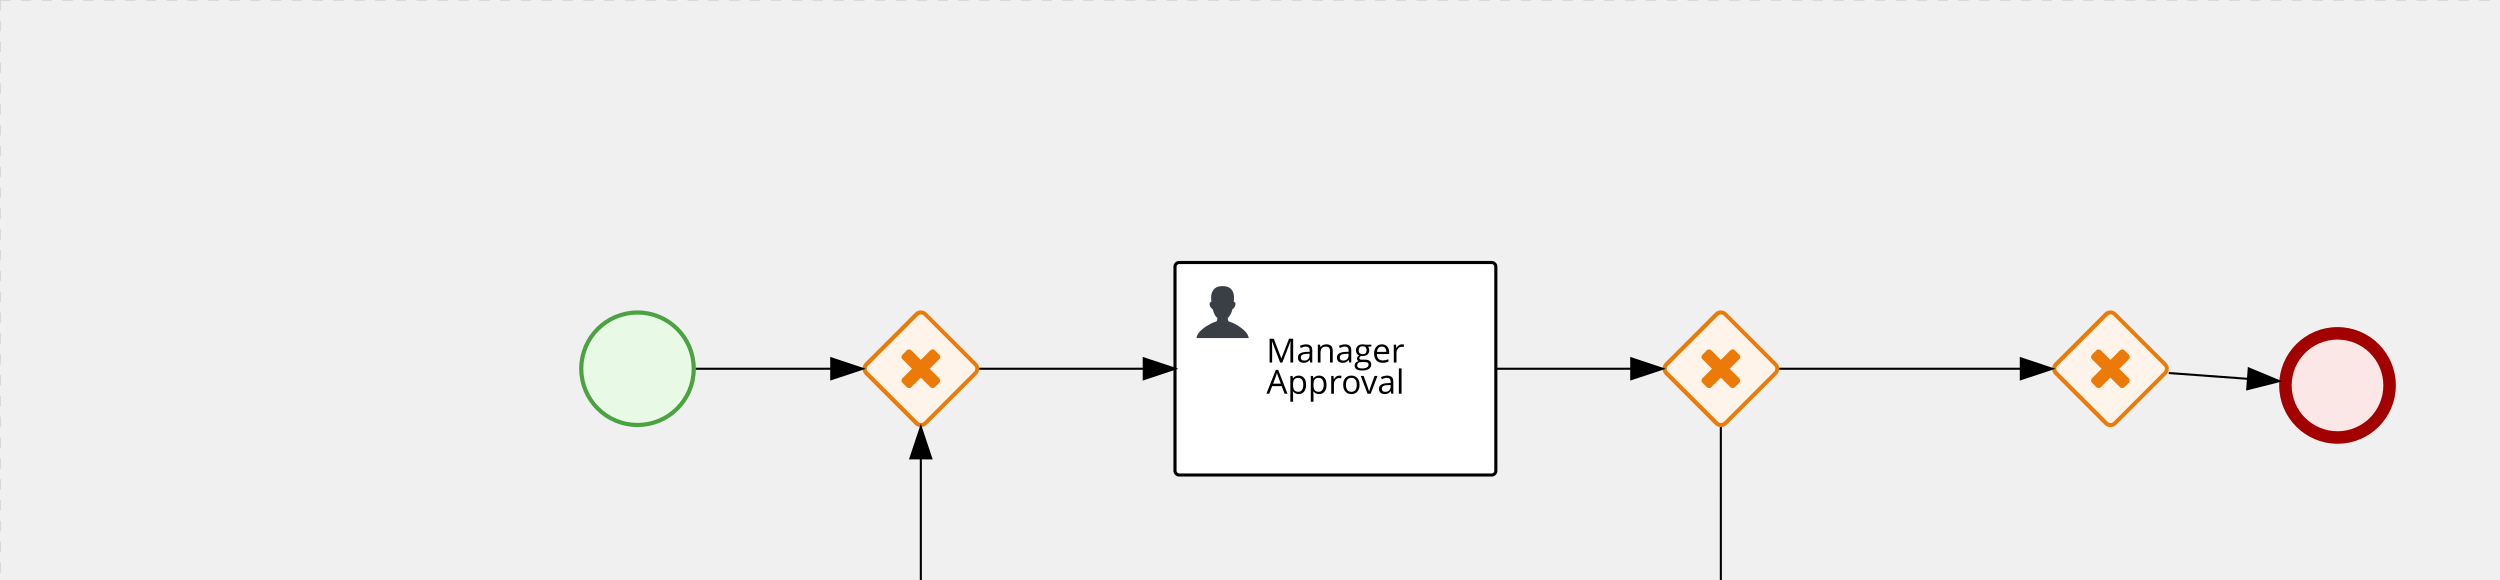
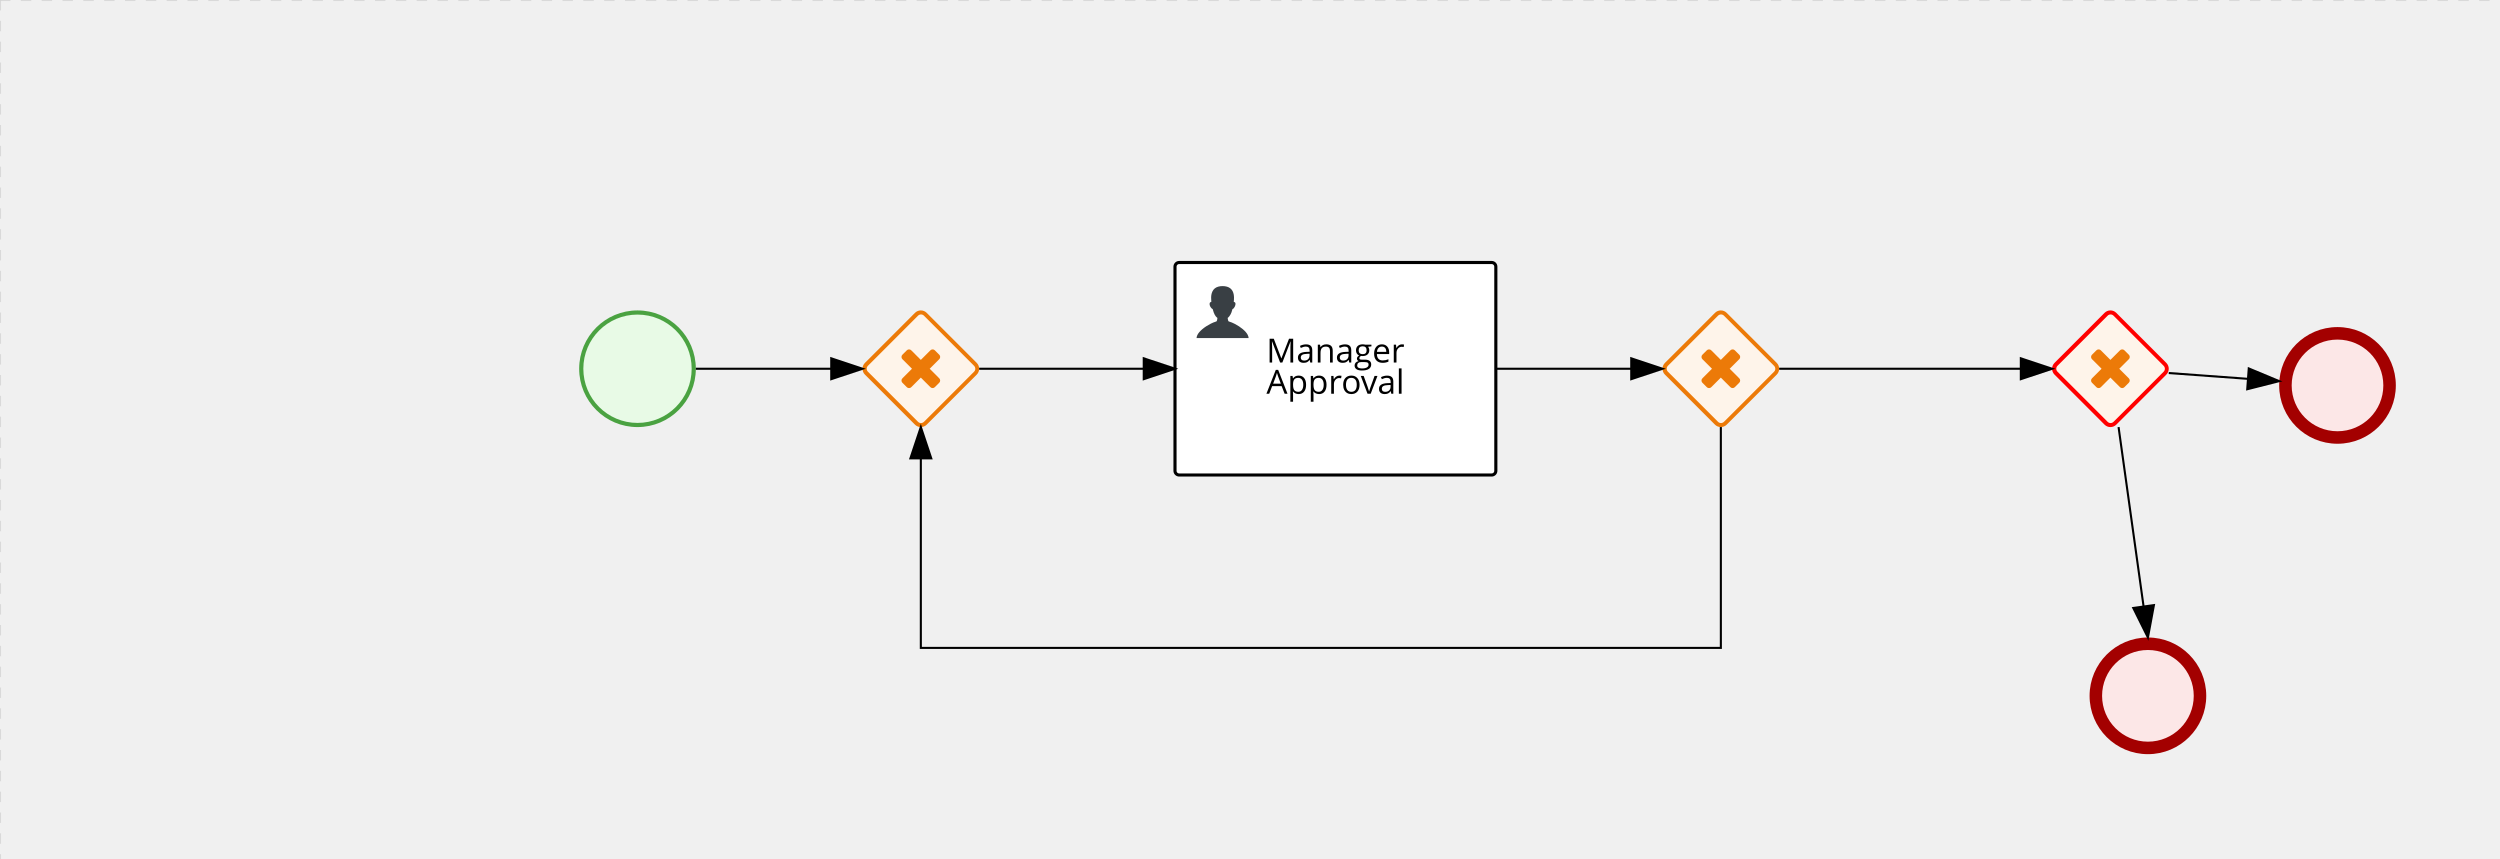
- <svg xmlns="http://www.w3.org/2000/svg" version="1.1" width="1200" height="278" viewBox="0 0 1200 278">
+ <svg xmlns="http://www.w3.org/2000/svg" version="1.1" width="1200" height="412" viewBox="0 0 1200 412">
  <defs />
  <g transform="matrix(1,0,0,1,0,0)">
    <g>
      <g>
        <g>
          <path fill="none" stroke="#d3d3d3" paint-order="fill stroke markers" d=" M 0 0 L 1200 0" stroke-miterlimit="10" stroke-opacity="0.8" stroke-dasharray="5" />
        </g>
        <g>
          <path fill="none" stroke="#d3d3d3" paint-order="fill stroke markers" d=" M 0 0 L 0 800" stroke-miterlimit="10" stroke-opacity="0.8" stroke-dasharray="5" />
        </g>
      </g>
      <g id="_A1C8B15C-C095-43A3-8C72-7679D05727AD" bpmn2nodeid="_A1C8B15C-C095-43A3-8C72-7679D05727AD" transform="matrix(1,0,0,1,414,149)">
        <g>
          <path fill="none" stroke="none" />
        </g>
        <g transform="matrix(0.125,0,0,0.125,0,0)">
          <g transform="matrix(1,0,0,1,0,0)">
            <path fill="#fef4ea" stroke="none" id="_A1C8B15C-C095-43A3-8C72-7679D05727AD?shapeType=BACKGROUND" paint-order="stroke fill markers" d=" M 0 0 M 224.4 4.3 C 216.4 4.3 208.4 7.3 202.3 13.4 L 13.5 202.2 C 1.3 214.4 1.3 234.2 13.5 246.4 L 202.2 435.1 C 208.3 441.2 216.4 444.2 224.3 444.2 C 232.2 444.2 240.3 441.2 246.4 435.1 L 435.1 246.4 C 447.3 234.2 447.3 214.4 435.1 202.2 L 246.5 13.4 C 240.4 7.3 232.4 4.3 224.4 4.3 L 224.4 4.3 Z" />
          </g>
          <g>
            <g transform="matrix(1,0,0,1,0,0)">
              <g transform="matrix(1,0,0,1,0,0)">
                <path fill="#ec7a08" stroke="none" id="_A1C8B15C-C095-43A3-8C72-7679D05727AD?shapeType=BORDER&amp;renderType=FILL" paint-order="stroke fill markers" d=" M 0 0 M 20.8 212.7 L 213.3 20.2 C 219.6 13.9 229.7 13.9 235.9 20.2 L 428.4 212.7 C 434.7 219 434.7 229.1 428.4 235.3 L 235.9 427.8 C 229.6 434.1 219.5 434.1 213.3 427.8 L 20.8 235.3 C 14.5 229.1 14.5 218.9 20.8 212.7 L 20.8 212.7 Z M 0 0 M 0 224 C 0 232.1 3.1 240.3 9.3 246.5 L 201.5 438.7 C 213.9 451.1 234.1 451.1 246.5 438.7 L 438.7 246.5 C 444.9 240.3 448 232.1 448 224 C 448 215.9 444.9 207.7 438.7 201.5 L 246.5 9.3 C 234.1 -3.1 213.9 -3.1 201.5 9.3 L 9.3 201.5 C 3.1 207.7 0 215.9 0 224 L 0 224 Z" />
              </g>
            </g>
          </g>
          <g>
            <g transform="matrix(1,0,0,1,0,0)">
              <g transform="matrix(1,0,0,1,0,0)">
                <path fill="#ec7a08" stroke="none" id="_A1C8B15C-C095-43A3-8C72-7679D05727ADundefined" paint-order="stroke fill markers" d=" M 0 0 M 298.2 269.2 C 298.2 272.6 297.1 275.3 294.7 277.7 L 277.7 294.7 C 275.3 297.1 272.6 298.2 269.2 298.2 C 265.8 298.2 263.1 297.1 260.7 294.7 L 224 258 L 187.2 294.8 C 184.8 297.2 182.1 298.3 178.7 298.3 C 175.3 298.3 172.6 297.2 170.2 294.8 L 153.2 277.8 C 150.8 275.4 149.7 272.7 149.7 269.3 C 149.7 265.9 150.8 263.2 153.2 260.8 L 190 224 L 153.2 187.2 C 150.8 184.8 149.7 182 149.7 178.7 C 149.7 175.3 150.8 172.5 153.2 170.2 L 170.2 153.2 C 172.6 150.8 175.3 149.7 178.7 149.7 C 182.1 149.7 184.8 150.8 187.2 153.2 L 224 190 L 260.8 153.2 C 263.2 150.8 265.9 149.7 269.3 149.7 C 272.7 149.7 275.4 150.8 277.8 153.2 L 294.8 170.2 C 297.2 172.5 298.3 175.3 298.3 178.7 C 298.3 182 297.2 184.8 294.8 187.2 L 258 224 L 294.8 260.8 C 297.1 263.1 298.2 265.9 298.2 269.2 Z" />
              </g>
            </g>
          </g>
        </g>
        <g transform="matrix(1,0,0,1,28,61)" />
      </g>
      <g id="_C8868D61-E72C-4F2F-BFEC-0B71C4332D25" bpmn2nodeid="_C8868D61-E72C-4F2F-BFEC-0B71C4332D25" transform="matrix(1,0,0,1,798,149)">
        <g>
          <path fill="none" stroke="none" />
        </g>
        <g transform="matrix(0.125,0,0,0.125,0,0)">
          <g transform="matrix(1,0,0,1,0,0)">
            <path fill="#fef4ea" stroke="none" id="_C8868D61-E72C-4F2F-BFEC-0B71C4332D25?shapeType=BACKGROUND" paint-order="stroke fill markers" d=" M 0 0 M 224.4 4.3 C 216.4 4.3 208.4 7.3 202.3 13.4 L 13.5 202.2 C 1.3 214.4 1.3 234.2 13.5 246.4 L 202.2 435.1 C 208.3 441.2 216.4 444.2 224.3 444.2 C 232.2 444.2 240.3 441.2 246.4 435.1 L 435.1 246.4 C 447.3 234.2 447.3 214.4 435.1 202.2 L 246.5 13.4 C 240.4 7.3 232.4 4.3 224.4 4.3 L 224.4 4.3 Z" />
          </g>
          <g>
            <g transform="matrix(1,0,0,1,0,0)">
              <g transform="matrix(1,0,0,1,0,0)">
                <path fill="#ec7a08" stroke="none" id="_C8868D61-E72C-4F2F-BFEC-0B71C4332D25?shapeType=BORDER&amp;renderType=FILL" paint-order="stroke fill markers" d=" M 0 0 M 20.8 212.7 L 213.3 20.2 C 219.6 13.9 229.7 13.9 235.9 20.2 L 428.4 212.7 C 434.7 219 434.7 229.1 428.4 235.3 L 235.9 427.8 C 229.6 434.1 219.5 434.1 213.3 427.8 L 20.8 235.3 C 14.5 229.1 14.5 218.9 20.8 212.7 L 20.8 212.7 Z M 0 0 M 0 224 C 0 232.1 3.1 240.3 9.3 246.5 L 201.5 438.7 C 213.9 451.1 234.1 451.1 246.5 438.7 L 438.7 246.5 C 444.9 240.3 448 232.1 448 224 C 448 215.9 444.9 207.7 438.7 201.5 L 246.5 9.3 C 234.1 -3.1 213.9 -3.1 201.5 9.3 L 9.3 201.5 C 3.1 207.7 0 215.9 0 224 L 0 224 Z" />
              </g>
            </g>
          </g>
          <g>
            <g transform="matrix(1,0,0,1,0,0)">
              <g transform="matrix(1,0,0,1,0,0)">
                <path fill="#ec7a08" stroke="none" id="_C8868D61-E72C-4F2F-BFEC-0B71C4332D25undefined" paint-order="stroke fill markers" d=" M 0 0 M 298.2 269.2 C 298.2 272.6 297.1 275.3 294.7 277.7 L 277.7 294.7 C 275.3 297.1 272.6 298.2 269.2 298.2 C 265.8 298.2 263.1 297.1 260.7 294.7 L 224 258 L 187.2 294.8 C 184.8 297.2 182.1 298.3 178.7 298.3 C 175.3 298.3 172.6 297.2 170.2 294.8 L 153.2 277.8 C 150.8 275.4 149.7 272.7 149.7 269.3 C 149.7 265.9 150.8 263.2 153.2 260.8 L 190 224 L 153.2 187.2 C 150.8 184.8 149.7 182 149.7 178.7 C 149.7 175.3 150.8 172.5 153.2 170.2 L 170.2 153.2 C 172.6 150.8 175.3 149.7 178.7 149.7 C 182.1 149.7 184.8 150.8 187.2 153.2 L 224 190 L 260.8 153.2 C 263.2 150.8 265.9 149.7 269.3 149.7 C 272.7 149.7 275.4 150.8 277.8 153.2 L 294.8 170.2 C 297.2 172.5 298.3 175.3 298.3 178.7 C 298.3 182 297.2 184.8 294.8 187.2 L 258 224 L 294.8 260.8 C 297.1 263.1 298.2 265.9 298.2 269.2 Z" />
              </g>
            </g>
          </g>
        </g>
        <g transform="matrix(1,0,0,1,28,61)" />
      </g>
      <g id="_F9DB9D4B-3CCC-4E08-A3F3-522863BE9F4F" bpmn2nodeid="_F9DB9D4B-3CCC-4E08-A3F3-522863BE9F4F" transform="matrix(1,0,0,1,278,149)">
        <g>
          <path fill="none" stroke="none" />
        </g>
        <g transform="matrix(0.125,0,0,0.125,0,0)">
          <g transform="matrix(1,0,0,1,0,0)">
            <path fill="#e8fae6" stroke="none" id="_F9DB9D4B-3CCC-4E08-A3F3-522863BE9F4F?shapeType=BACKGROUND" paint-order="stroke fill markers" d=" M 0 0 M 444 224 C 444 263.9 434.2 300.8 414.4 334.5 C 394.7 368.2 368 394.9 334.4 414.5 C 300.8 434.1 263.9 444 224 444 C 184.1 444 147.2 434.2 113.5 414.4 C 79.8 394.7 53.1 368 33.5 334.4 C 13.9 300.8 4 263.9 4 224 C 4 184.1 13.8 147.2 33.6 113.5 C 53.4 79.8 80.1 53.1 113.6 33.5 C 147.1 13.9 184.1 4 224 4 C 263.9 4 300.8 13.8 334.5 33.6 C 368.2 53.4 394.9 80.1 414.5 113.6 C 434.1 147.1 444 184.1 444 224 Z" />
          </g>
          <g>
            <g transform="matrix(1,0,0,1,0,0)">
              <g transform="matrix(1,0,0,1,0,0)">
                <path fill="#4aa241" stroke="none" id="_F9DB9D4B-3CCC-4E08-A3F3-522863BE9F4F?shapeType=BORDER&amp;renderType=FILL" paint-order="stroke fill markers" d=" M 0 0 M 224 0 C 100.3 0 0 100.3 0 224 C 0 347.7 100.3 448 224 448 C 347.7 448 448 347.7 448 224 C 448 100.3 347.7 0 224 0 Z M 0 0 M 224 432 C 109.1 432 16 338.9 16 224 C 16 109.1 109.1 16 224 16 C 338.9 16 432 109.1 432 224 C 432 338.9 338.9 432 224 432 Z" />
              </g>
            </g>
          </g>
        </g>
        <g transform="matrix(1,0,0,1,28,61)" />
      </g>
+       <g id="_EC44E425-E087-4810-B9EE-B23A832D5C6B" bpmn2nodeid="_EC44E425-E087-4810-B9EE-B23A832D5C6B" transform="matrix(1,0,0,1,1094,157)">
+         <g>
+           <path fill="none" stroke="none" />
+         </g>
+         <g transform="matrix(0.125,0,0,0.125,0,0)">
+           <g transform="matrix(1,0,0,1,0,0)">
+             <path fill="#fce7e7" stroke="none" id="_EC44E425-E087-4810-B9EE-B23A832D5C6B?shapeType=BACKGROUND" paint-order="stroke fill markers" d=" M 0 0 M 444 224 C 444 263.9 434.2 300.8 414.4 334.5 C 394.7 368.2 368 394.9 334.4 414.5 C 300.8 434.1 263.9 444 224 444 C 184.1 444 147.2 434.2 113.5 414.4 C 79.8 394.7 53.1 368 33.5 334.4 C 13.9 300.8 4 263.9 4 224 C 4 184.1 13.8 147.2 33.6 113.5 C 53.4 79.8 80.1 53.1 113.6 33.5 C 147.1 13.9 184.1 4 224 4 C 263.9 4 300.8 13.8 334.5 33.6 C 368.2 53.4 394.9 80.1 414.5 113.6 C 434.1 147.1 444 184.1 444 224 Z" />
+           </g>
+           <g>
+             <g transform="matrix(1,0,0,1,0,0)">
+               <g transform="matrix(1,0,0,1,0,0)">
+                 <path fill="rgb(163,0,0)" stroke="none" id="_EC44E425-E087-4810-B9EE-B23A832D5C6B?shapeType=BORDER&amp;renderType=FILL" paint-order="stroke fill markers" d=" M 0 0 M 224 0 C 100.3 0 0 100.3 0 224 C 0 347.7 100.3 448 224 448 C 347.7 448 448 347.7 448 224 C 448 100.3 347.7 0 224 0 Z M 0 0 M 224 400 C 126.8 400 48 321.2 48 224 C 48 126.8 126.8 48 224 48 C 321.2 48 400 126.8 400 224 C 400 321.2 321.2 400 224 400 Z" />
+               </g>
+             </g>
+           </g>
+         </g>
+         <g transform="matrix(1,0,0,1,28,61)" />
+       </g>
      <g id="_A16420A1-13D5-4344-B6F9-5603CCB452DD" bpmn2nodeid="_A16420A1-13D5-4344-B6F9-5603CCB452DD" transform="matrix(1,0,0,1,564,126)">
        <g>
          <path fill="none" stroke="none" />
        </g>
        <g transform="matrix(1,0,0,1,0,0)">
          <path fill="#ffffff" stroke="none" id="_A16420A1-13D5-4344-B6F9-5603CCB452DD?shapeType=BACKGROUND" paint-order="stroke fill markers" d=" M 2 0 L 152 0 L 152 0 A 2 2 0 0 1 154 2 L 154 100 L 154 100 A 2 2 0 0 1 152 102 L 2 102 L 2 102 A 2 2 0 0 1 0 100 L 0 2 L 0 2 A 2 2 0 0 1 2 0 Z" />
        </g>
        <g transform="matrix(1,0,0,1,0,0)">
          <path fill="none" stroke="#000000" id="_A16420A1-13D5-4344-B6F9-5603CCB452DD?shapeType=BORDER&amp;renderType=STROKE" paint-order="fill stroke markers" d=" M 2 0 L 152 0 L 152 0 A 2 2 0 0 1 154 2 L 154 100 L 154 100 A 2 2 0 0 1 152 102 L 2 102 L 2 102 A 2 2 0 0 1 0 100 L 0 2 L 0 2 A 2 2 0 0 1 2 0 Z" stroke-miterlimit="10" stroke-width="1.5" stroke-dasharray="" />
        </g>
        <g>
          <g transform="matrix(0.06,0,0,0.06,9.4,9.4)">
            <g transform="matrix(1,0,0,1,0,0)">
              <path fill="#393f44" stroke="none" id="_A16420A1-13D5-4344-B6F9-5603CCB452DDundefined" paint-order="stroke fill markers" d=" M 0 0 M 16 445.21 C 16 440.869 18.784 431.129 22.001 424.217 C 35.768 394.64 77.283 359.28 129 333.084 C 144.516 325.224 157.347 319.964 167.807 317.174 C 171.932 316.074 175.729 314.414 176.525 313.363 C 178.894 310.234 180.914 302.908 181.727 294.5 L 182.5 286.5 L 178.507 283.455 C 166.303 274.146 154.284 251.678 148.04 226.5 C 145.611 216.707 145.056 215.462 142.984 215.158 C 141.703 214.97 138.083 212.243 134.939 209.099 C 123.233 197.393 116.891 177.376 121.44 166.49 C 123.002 162.751 128.155 159.01 131.75 159.004 C 134.448 159 134.471 158.603 132.914 138.788 C 130.927 113.496 134.279 92.265 143.132 74.076 C 152.232 55.38 167.569 42.882 189.049 36.66 C 210.203 30.532 237.797 30.532 258.951 36.66 C 300.042 48.563 318.958 83.806 314.955 141 C 314.32 150.075 313.624 157.788 313.409 158.14 C 313.194 158.493 314.575 159.073 316.479 159.43 C 328.929 161.766 330.986 177.018 321.496 196.621 C 316.903 206.109 309.357 214.508 304.817 215.185 C 303.023 215.453 302.293 217.146 299.943 226.5 C 296.659 239.567 294.474 245.305 287.948 257.995 C 282.491 268.606 273.035 281.109 268.108 284.229 L 264.871 286.278 L 265.518 292.889 C 266.345 301.33 268.639 309.871 270.877 312.837 C 272.067 314.415 275.002 315.79 280.063 317.139 C 291.069 320.075 303.617 325.274 321 334.102 C 369.815 358.891 410.848 393.758 425.032 422.5 C 429.07 430.682 432 440.232 432 445.21 L 432 448 L 224 448 L 16 448 L 16 445.21 Z" />
            </g>
          </g>
        </g>
        <g transform="matrix(1,0,0,1,4.04,13.68)">
          <g transform="matrix(0.04,0,0,0.04,63.36,69.12)">
            <g transform="matrix(1,0,0,1,0,0)">
              <path fill="none" stroke="none" />
            </g>
            <g transform="matrix(1,0,0,1,0,0)">
              <path fill="none" stroke="none" />
            </g>
          </g>
        </g>
        <g transform="matrix(1,0,0,1,41.75391,36)">
          <text fill="#000000" stroke="none" font-family="Open Sans" font-size="12pt" font-style="normal" font-weight="normal" text-decoration="normal" x="35.246" y="12" text-anchor="middle" dominant-baseline="alphabetic">Manager </text>
          <text fill="#000000" stroke="none" font-family="Open Sans" font-size="12pt" font-style="normal" font-weight="normal" text-decoration="normal" x="35.246" y="27" text-anchor="middle" dominant-baseline="alphabetic">Approval </text>
        </g>
      </g>
      <g id="_7473E2D3-EE54-4088-8847-46D4B9E4FC56" bpmn2nodeid="_7473E2D3-EE54-4088-8847-46D4B9E4FC56">
        <g>
-           <path fill="none" stroke="rgb(0,0,0)" paint-order="fill stroke markers" d=" M 334 177 L 399 177" stroke-miterlimit="10" stroke-dasharray="" />
+           <path fill="none" stroke="#000000" paint-order="fill stroke markers" d=" M 334 177 L 399 177" stroke-miterlimit="10" stroke-dasharray="" />
        </g>
        <g transform="matrix(1,0,0,1,334,177)" />
        <g transform="matrix(6.123233995736766e-17,1,-1,6.123233995736766e-17,414,172)">
-           <path fill="rgb(0,0,0)" stroke="rgb(0,0,0)" paint-order="fill stroke markers" d=" M 10 15 L 0 15 L 5 0 Z" stroke-miterlimit="10" stroke-dasharray="" />
+           <path fill="#000000" stroke="#000000" paint-order="fill stroke markers" d=" M 10 15 L 0 15 L 5 0 Z" stroke-miterlimit="10" stroke-dasharray="" />
        </g>
        <g transform="matrix(1,0,0,1,334,167)" />
      </g>
      <g id="_B2095F0B-992E-4414-B77C-AEEF77826CE4" bpmn2nodeid="_B2095F0B-992E-4414-B77C-AEEF77826CE4">
        <g>
          <path fill="none" stroke="#000000" paint-order="fill stroke markers" d=" M 470 177 L 549 177" stroke-miterlimit="10" stroke-dasharray="" />
        </g>
        <g transform="matrix(1,0,0,1,470,177)" />
        <g transform="matrix(6.123233995736766e-17,1,-1,6.123233995736766e-17,564,172)">
          <path fill="#000000" stroke="#000000" paint-order="fill stroke markers" d=" M 10 15 L 0 15 L 5 0 Z" stroke-miterlimit="10" stroke-dasharray="" />
        </g>
        <g transform="matrix(1,0,0,1,470,167)" />
      </g>
      <g id="_7BA8CBB1-C26A-4301-B92F-6BC8BCB70165" bpmn2nodeid="_7BA8CBB1-C26A-4301-B92F-6BC8BCB70165">
        <g>
          <path fill="none" stroke="#000000" paint-order="fill stroke markers" d=" M 718 177 L 783 177" stroke-miterlimit="10" stroke-dasharray="" />
        </g>
        <g transform="matrix(1,0,0,1,718,177)" />
        <g transform="matrix(6.123233995736766e-17,1,-1,6.123233995736766e-17,798,172)">
          <path fill="#000000" stroke="#000000" paint-order="fill stroke markers" d=" M 10 15 L 0 15 L 5 0 Z" stroke-miterlimit="10" stroke-dasharray="" />
        </g>
        <g transform="matrix(1,0,0,1,718,167)" />
      </g>
      <g id="_ED522D81-7ADC-4267-BB6C-881173C02BAA" bpmn2nodeid="_ED522D81-7ADC-4267-BB6C-881173C02BAA">
        <g>
          <path fill="none" stroke="#000000" paint-order="fill stroke markers" d=" M 826.004 205 L 826.009 240 L 826.009 311 L 722 311 L 442 311 L 442 220" stroke-miterlimit="10" stroke-dasharray="" />
        </g>
        <g transform="matrix(1,0,0,1,826.0041,205)" />
        <g transform="matrix(1,0,0,1,437,205)">
          <path fill="#000000" stroke="#000000" paint-order="fill stroke markers" d=" M 10 15 L 0 15 L 5 0 Z" stroke-miterlimit="10" stroke-dasharray="" />
        </g>
        <g transform="matrix(1,0,0,1,836.0041,222.4985)" />
      </g>
      <g transform="matrix(1,0,0,1,414,149)" />
      <g transform="matrix(1,0,0,1,798,149)" />
      <g transform="matrix(1,0,0,1,278,149)" />
+       <g transform="matrix(1,0,0,1,1094,157)" />
      <g transform="matrix(1,0,0,1,564,126)" />
      <g id="_AA0B3D67-3BC6-4DB1-B785-BB31E694DB61" bpmn2nodeid="_AA0B3D67-3BC6-4DB1-B785-BB31E694DB61" transform="matrix(1,0,0,1,985,149)">
        <g>
          <path fill="none" stroke="none" />
        </g>
        <g transform="matrix(0.125,0,0,0.125,0,0)">
          <g transform="matrix(1,0,0,1,0,0)">
            <path fill="#fef4ea" stroke="none" id="_AA0B3D67-3BC6-4DB1-B785-BB31E694DB61?shapeType=BACKGROUND" paint-order="stroke fill markers" d=" M 0 0 M 224.4 4.3 C 216.4 4.3 208.4 7.3 202.3 13.4 L 13.5 202.2 C 1.3 214.4 1.3 234.2 13.5 246.4 L 202.2 435.1 C 208.3 441.2 216.4 444.2 224.3 444.2 C 232.2 444.2 240.3 441.2 246.4 435.1 L 435.1 246.4 C 447.3 234.2 447.3 214.4 435.1 202.2 L 246.5 13.4 C 240.4 7.3 232.4 4.3 224.4 4.3 L 224.4 4.3 Z" />
          </g>
          <g>
            <g transform="matrix(1,0,0,1,0,0)">
              <g transform="matrix(1,0,0,1,0,0)">
-                 <path fill="rgb(236,122,8)" stroke="none" id="_AA0B3D67-3BC6-4DB1-B785-BB31E694DB61?shapeType=BORDER&amp;renderType=FILL" paint-order="stroke fill markers" d=" M 0 0 M 20.8 212.7 L 213.3 20.2 C 219.6 13.9 229.7 13.9 235.9 20.2 L 428.4 212.7 C 434.7 219 434.7 229.1 428.4 235.3 L 235.9 427.8 C 229.6 434.1 219.5 434.1 213.3 427.8 L 20.8 235.3 C 14.5 229.1 14.5 218.9 20.8 212.7 L 20.8 212.7 Z M 0 0 M 0 224 C 0 232.1 3.1 240.3 9.3 246.5 L 201.5 438.7 C 213.9 451.1 234.1 451.1 246.5 438.7 L 438.7 246.5 C 444.9 240.3 448 232.1 448 224 C 448 215.9 444.9 207.7 438.7 201.5 L 246.5 9.3 C 234.1 -3.1 213.9 -3.1 201.5 9.3 L 9.3 201.5 C 3.1 207.7 0 215.9 0 224 L 0 224 Z" />
+                 <path fill="rgb(255,0,0)" stroke="none" id="_AA0B3D67-3BC6-4DB1-B785-BB31E694DB61?shapeType=BORDER&amp;renderType=FILL" paint-order="stroke fill markers" d=" M 0 0 M 20.8 212.7 L 213.3 20.2 C 219.6 13.9 229.7 13.9 235.9 20.2 L 428.4 212.7 C 434.7 219 434.7 229.1 428.4 235.3 L 235.9 427.8 C 229.6 434.1 219.5 434.1 213.3 427.8 L 20.8 235.3 C 14.5 229.1 14.5 218.9 20.8 212.7 L 20.8 212.7 Z M 0 0 M 0 224 C 0 232.1 3.1 240.3 9.3 246.5 L 201.5 438.7 C 213.9 451.1 234.1 451.1 246.5 438.7 L 438.7 246.5 C 444.9 240.3 448 232.1 448 224 C 448 215.9 444.9 207.7 438.7 201.5 L 246.5 9.3 C 234.1 -3.1 213.9 -3.1 201.5 9.3 L 9.3 201.5 C 3.1 207.7 0 215.9 0 224 L 0 224 Z" />
              </g>
            </g>
          </g>
          <g>
            <g transform="matrix(1,0,0,1,0,0)">
              <g transform="matrix(1,0,0,1,0,0)">
                <path fill="#ec7a08" stroke="none" id="_AA0B3D67-3BC6-4DB1-B785-BB31E694DB61undefined" paint-order="stroke fill markers" d=" M 0 0 M 298.2 269.2 C 298.2 272.6 297.1 275.3 294.7 277.7 L 277.7 294.7 C 275.3 297.1 272.6 298.2 269.2 298.2 C 265.8 298.2 263.1 297.1 260.7 294.7 L 224 258 L 187.2 294.8 C 184.8 297.2 182.1 298.3 178.7 298.3 C 175.3 298.3 172.6 297.2 170.2 294.8 L 153.2 277.8 C 150.8 275.4 149.7 272.7 149.7 269.3 C 149.7 265.9 150.8 263.2 153.2 260.8 L 190 224 L 153.2 187.2 C 150.8 184.8 149.7 182 149.7 178.7 C 149.7 175.3 150.8 172.5 153.2 170.2 L 170.2 153.2 C 172.6 150.8 175.3 149.7 178.7 149.7 C 182.1 149.7 184.8 150.8 187.2 153.2 L 224 190 L 260.8 153.2 C 263.2 150.8 265.9 149.7 269.3 149.7 C 272.7 149.7 275.4 150.8 277.8 153.2 L 294.8 170.2 C 297.2 172.5 298.3 175.3 298.3 178.7 C 298.3 182 297.2 184.8 294.8 187.2 L 258 224 L 294.8 260.8 C 297.1 263.1 298.2 265.9 298.2 269.2 Z" />
              </g>
            </g>
          </g>
        </g>
        <g transform="matrix(1,0,0,1,28,61)" />
      </g>
+       <g id="_59151045-5DAB-449B-B497-14E91D602FB6" bpmn2nodeid="_59151045-5DAB-449B-B497-14E91D602FB6">
+         <g>
+           <path fill="none" stroke="#000000" paint-order="fill stroke markers" d=" M 1041 179.055 L 1079.04 181.847" stroke-miterlimit="10" stroke-dasharray="" />
+         </g>
+         <g transform="matrix(1,0,0,1,1041,179.055)" />
+         <g transform="matrix(-0.07319761,0.9973175,-0.9973175,-0.07319761,1094.366,177.9584)">
+           <path fill="#000000" stroke="#000000" paint-order="fill stroke markers" d=" M 10 15 L 0 15 L 5 0 Z" stroke-miterlimit="10" stroke-dasharray="" />
+         </g>
+         <g transform="matrix(1,0,0,1,1041.732,171.0268)" />
+       </g>
      <g id="_6B012A6C-A92A-4B1A-A84B-00BF95D58EE7" bpmn2nodeid="_6B012A6C-A92A-4B1A-A84B-00BF95D58EE7">
        <g>
-           <path fill="none" stroke="rgb(0,0,0)" paint-order="fill stroke markers" d=" M 854 177 L 914 177 L 970 177" stroke-miterlimit="10" stroke-dasharray="" />
+           <path fill="none" stroke="#000000" paint-order="fill stroke markers" d=" M 854 177 L 914 177 L 970 177" stroke-miterlimit="10" stroke-dasharray="" />
        </g>
        <g transform="matrix(1,0,0,1,854,177)" />
        <g transform="matrix(6.123233995736766e-17,1,-1,6.123233995736766e-17,985,172)">
+           <path fill="#000000" stroke="#000000" paint-order="fill stroke markers" d=" M 10 15 L 0 15 L 5 0 Z" stroke-miterlimit="10" stroke-dasharray="" />
+         </g>
+         <g transform="matrix(1,0,0,1,854,167)" />
+       </g>
+       <g transform="matrix(1,0,0,1,985,149)" />
+       <g id="_7F021A59-CD3D-49E2-95F5-42257C4CC02A" bpmn2nodeid="_7F021A59-CD3D-49E2-95F5-42257C4CC02A" transform="matrix(1,0,0,1,1003,306)">
+         <g>
+           <path fill="none" stroke="none" />
+         </g>
+         <g transform="matrix(0.125,0,0,0.125,0,0)">
+           <g transform="matrix(1,0,0,1,0,0)">
+             <path fill="#fce7e7" stroke="none" id="_7F021A59-CD3D-49E2-95F5-42257C4CC02A?shapeType=BACKGROUND" paint-order="stroke fill markers" d=" M 0 0 M 444 224 C 444 263.9 434.2 300.8 414.4 334.5 C 394.7 368.2 368 394.9 334.4 414.5 C 300.8 434.1 263.9 444 224 444 C 184.1 444 147.2 434.2 113.5 414.4 C 79.8 394.7 53.1 368 33.5 334.4 C 13.9 300.8 4 263.9 4 224 C 4 184.1 13.8 147.2 33.6 113.5 C 53.4 79.8 80.1 53.1 113.6 33.5 C 147.1 13.9 184.1 4 224 4 C 263.9 4 300.8 13.8 334.5 33.6 C 368.2 53.4 394.9 80.1 414.5 113.6 C 434.1 147.1 444 184.1 444 224 Z" />
+           </g>
+           <g>
+             <g transform="matrix(1,0,0,1,0,0)">
+               <g transform="matrix(1,0,0,1,0,0)">
+                 <path fill="rgb(163,0,0)" stroke="none" id="_7F021A59-CD3D-49E2-95F5-42257C4CC02A?shapeType=BORDER&amp;renderType=FILL" paint-order="stroke fill markers" d=" M 0 0 M 224 0 C 100.3 0 0 100.3 0 224 C 0 347.7 100.3 448 224 448 C 347.7 448 448 347.7 448 224 C 448 100.3 347.7 0 224 0 Z M 0 0 M 224 400 C 126.8 400 48 321.2 48 224 C 48 126.8 126.8 48 224 48 C 321.2 48 400 126.8 400 224 C 400 321.2 321.2 400 224 400 Z" />
+               </g>
+             </g>
+           </g>
+         </g>
+         <g transform="matrix(1,0,0,1,28,61)" />
+       </g>
+       <g id="_498FB3D8-592D-4A96-B1A4-CDDCEDEF00CC" bpmn2nodeid="_498FB3D8-592D-4A96-B1A4-CDDCEDEF00CC">
+         <g>
+           <path fill="none" stroke="rgb(0,0,0)" paint-order="fill stroke markers" d=" M 1016.907 205 L 1028.927 291.144" stroke-miterlimit="10" stroke-dasharray="" />
+         </g>
+         <g transform="matrix(1,0,0,1,1016.907,205)" />
+         <g transform="matrix(-0.9904049,0.138196,-0.138196,-0.9904049,1035.952,305.309)">
          <path fill="rgb(0,0,0)" stroke="rgb(0,0,0)" paint-order="fill stroke markers" d=" M 10 15 L 0 15 L 5 0 Z" stroke-miterlimit="10" stroke-dasharray="" />
        </g>
-         <g transform="matrix(1,0,0,1,854,167)" />
-       </g>
-       <g transform="matrix(1,0,0,1,985,149)" />
-       <g id="_EC44E425-E087-4810-B9EE-B23A832D5C6B" bpmn2nodeid="_EC44E425-E087-4810-B9EE-B23A832D5C6B" transform="matrix(1,0,0,1,1094,157)">
-         <g>
-           <path fill="none" stroke="none" />
-         </g>
-         <g transform="matrix(0.125,0,0,0.125,0,0)">
-           <g transform="matrix(1,0,0,1,0,0)">
-             <path fill="#fce7e7" stroke="none" id="_EC44E425-E087-4810-B9EE-B23A832D5C6B?shapeType=BACKGROUND" paint-order="stroke fill markers" d=" M 0 0 M 444 224 C 444 263.9 434.2 300.8 414.4 334.5 C 394.7 368.2 368 394.9 334.4 414.5 C 300.8 434.1 263.9 444 224 444 C 184.1 444 147.2 434.2 113.5 414.4 C 79.8 394.7 53.1 368 33.5 334.4 C 13.9 300.8 4 263.9 4 224 C 4 184.1 13.8 147.2 33.6 113.5 C 53.4 79.8 80.1 53.1 113.6 33.5 C 147.1 13.9 184.1 4 224 4 C 263.9 4 300.8 13.8 334.5 33.6 C 368.2 53.4 394.9 80.1 414.5 113.6 C 434.1 147.1 444 184.1 444 224 Z" />
-           </g>
-           <g>
-             <g transform="matrix(1,0,0,1,0,0)">
-               <g transform="matrix(1,0,0,1,0,0)">
-                 <path fill="rgb(163,0,0)" stroke="none" id="_EC44E425-E087-4810-B9EE-B23A832D5C6B?shapeType=BORDER&amp;renderType=FILL" paint-order="stroke fill markers" d=" M 0 0 M 224 0 C 100.3 0 0 100.3 0 224 C 0 347.7 100.3 448 224 448 C 347.7 448 448 347.7 448 224 C 448 100.3 347.7 0 224 0 Z M 0 0 M 224 400 C 126.8 400 48 321.2 48 224 C 48 126.8 126.8 48 224 48 C 321.2 48 400 126.8 400 224 C 400 321.2 321.2 400 224 400 Z" />
-               </g>
-             </g>
-           </g>
-         </g>
-         <g transform="matrix(1,0,0,1,28,61)" />
-       </g>
-       <g transform="matrix(1,0,0,1,1094,157)" />
-       <g id="_59151045-5DAB-449B-B497-14E91D602FB6" bpmn2nodeid="_59151045-5DAB-449B-B497-14E91D602FB6">
-         <g>
-           <path fill="none" stroke="rgb(0,0,0)" paint-order="fill stroke markers" d=" M 1041 179.055 L 1079.04 181.847" stroke-miterlimit="10" stroke-dasharray="" />
-         </g>
-         <g transform="matrix(1,0,0,1,1041,179.055)" />
-         <g transform="matrix(-0.07319761,0.9973175,-0.9973175,-0.07319761,1094.366,177.9584)">
-           <path fill="rgb(0,0,0)" stroke="rgb(0,0,0)" paint-order="fill stroke markers" d=" M 10 15 L 0 15 L 5 0 Z" stroke-miterlimit="10" stroke-dasharray="" />
-         </g>
-         <g transform="matrix(1,0,0,1,1041.732,171.0268)" />
-       </g>
+         <g transform="matrix(1,0,0,1,1026.811,254.118)" />
+       </g>
+       <g transform="matrix(1,0,0,1,1003,306)" />
    </g>
  </g>
</svg>
